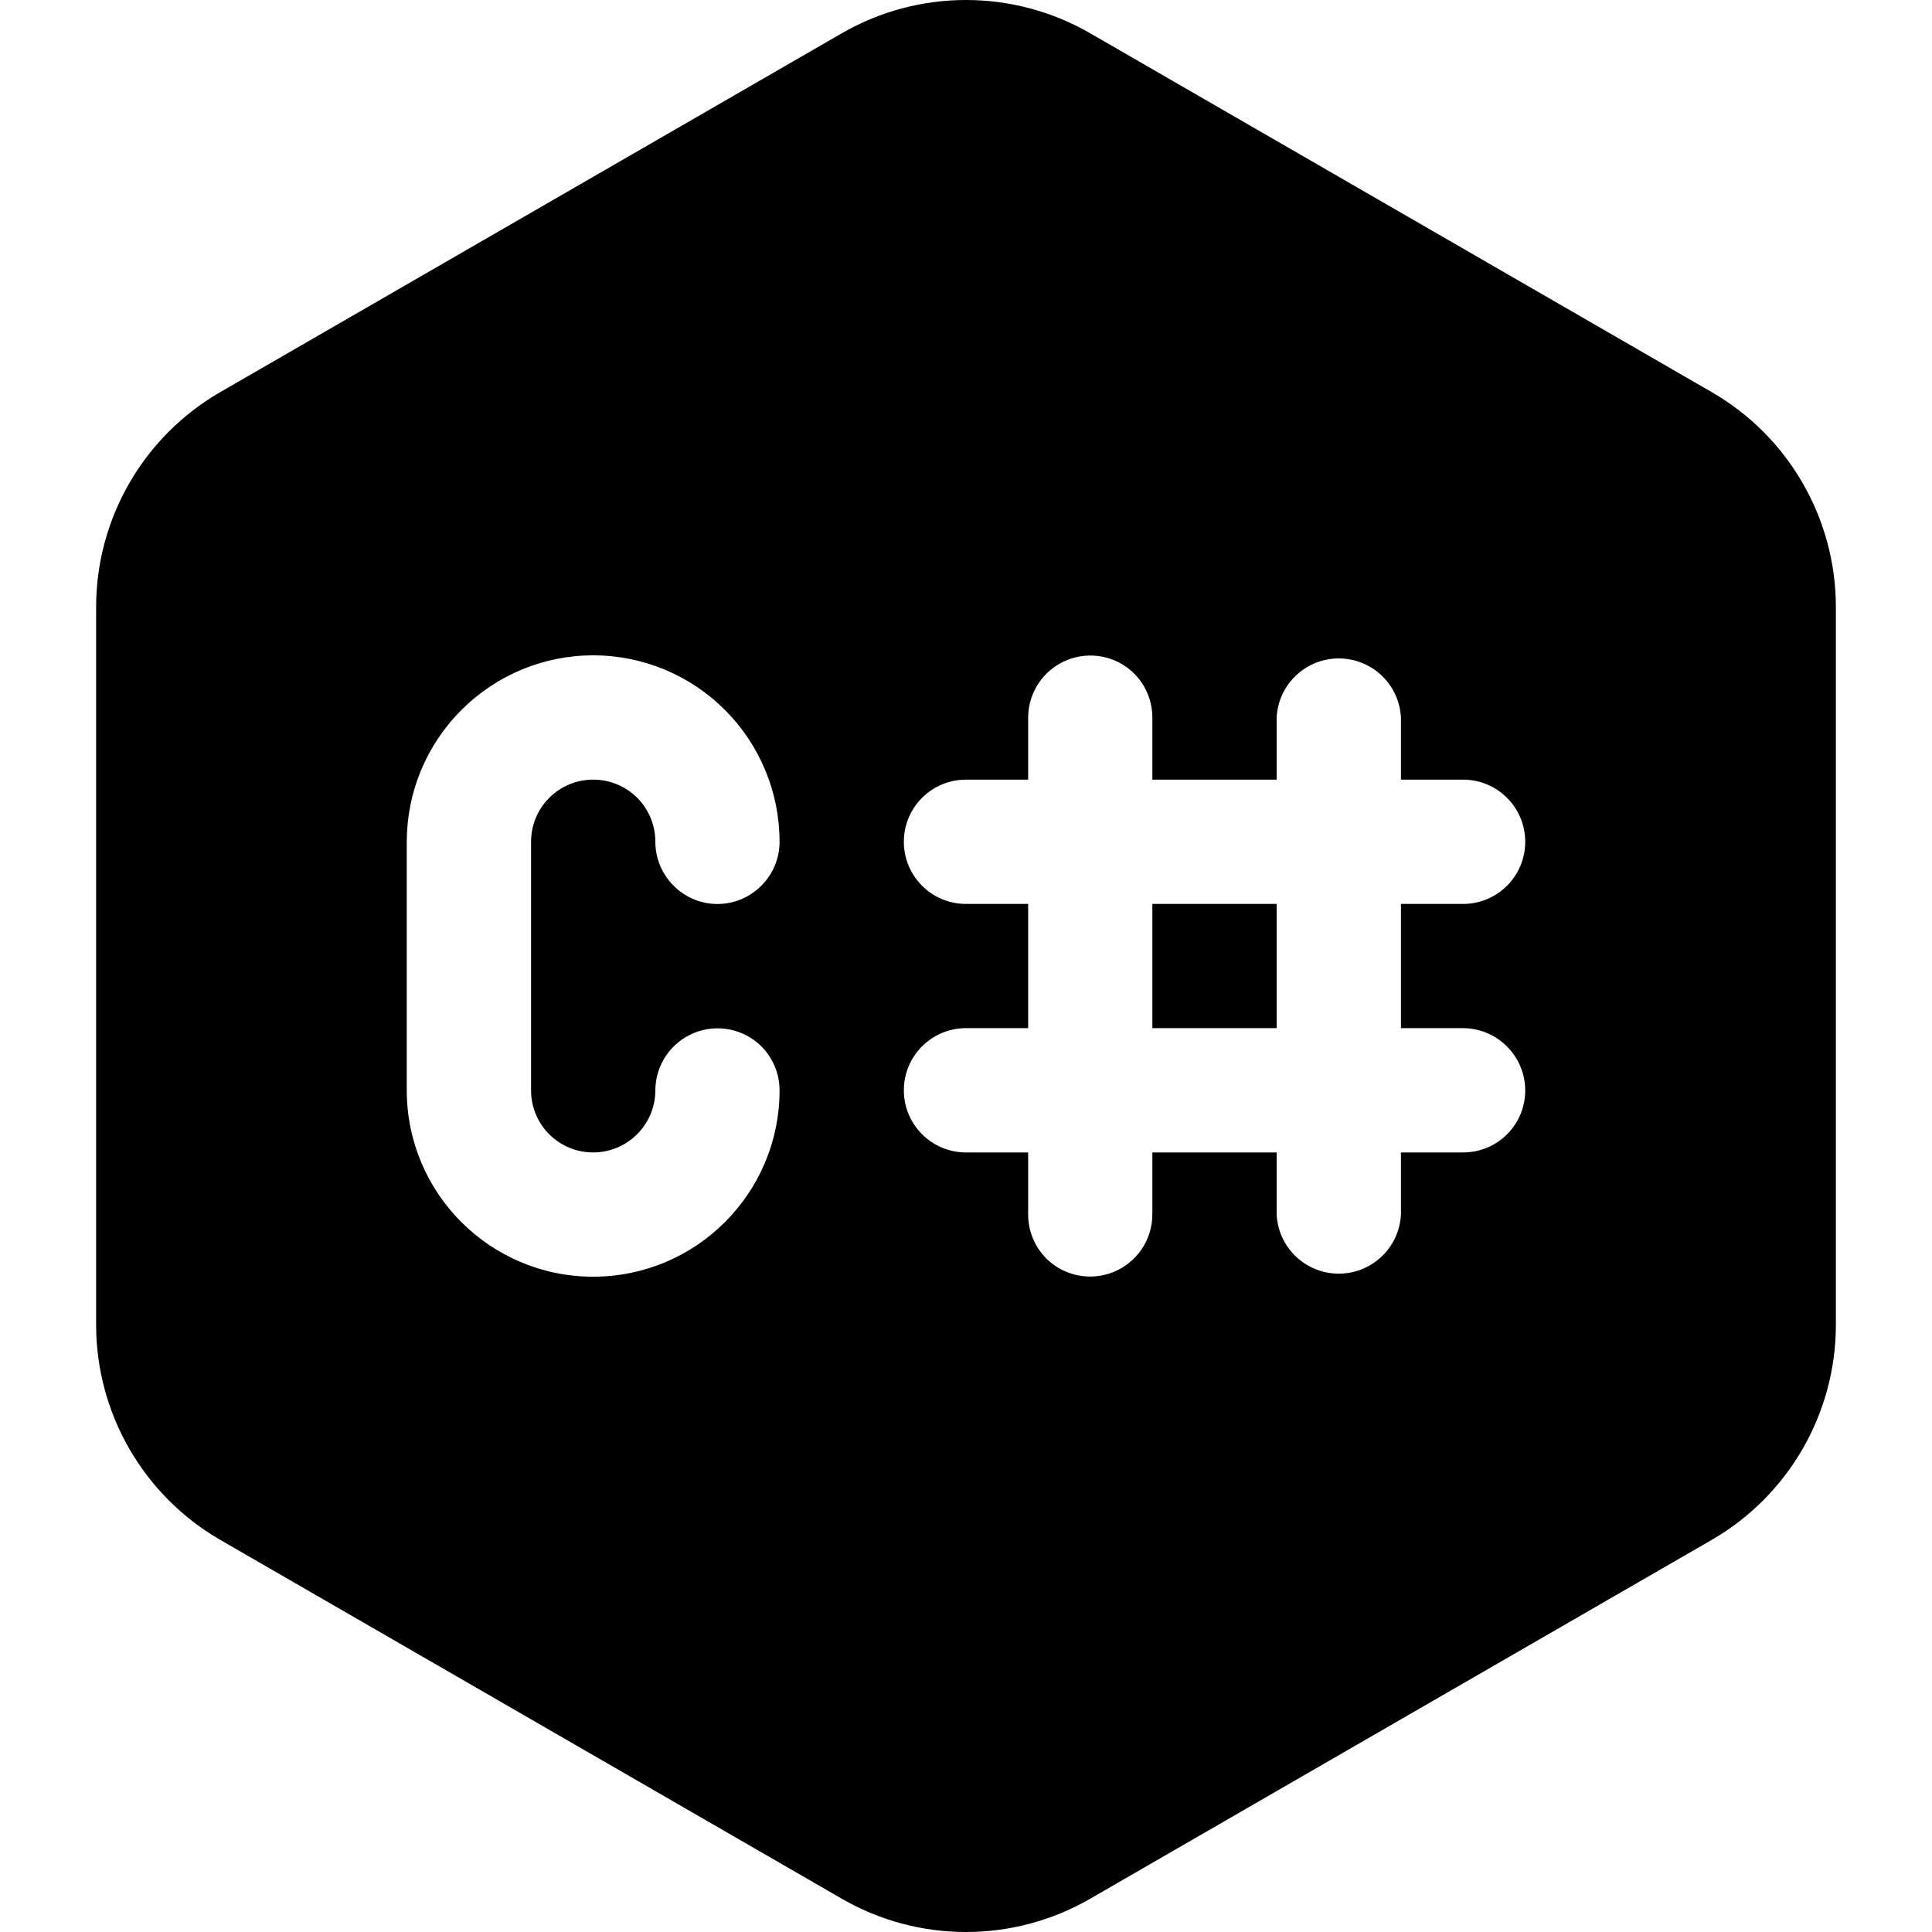
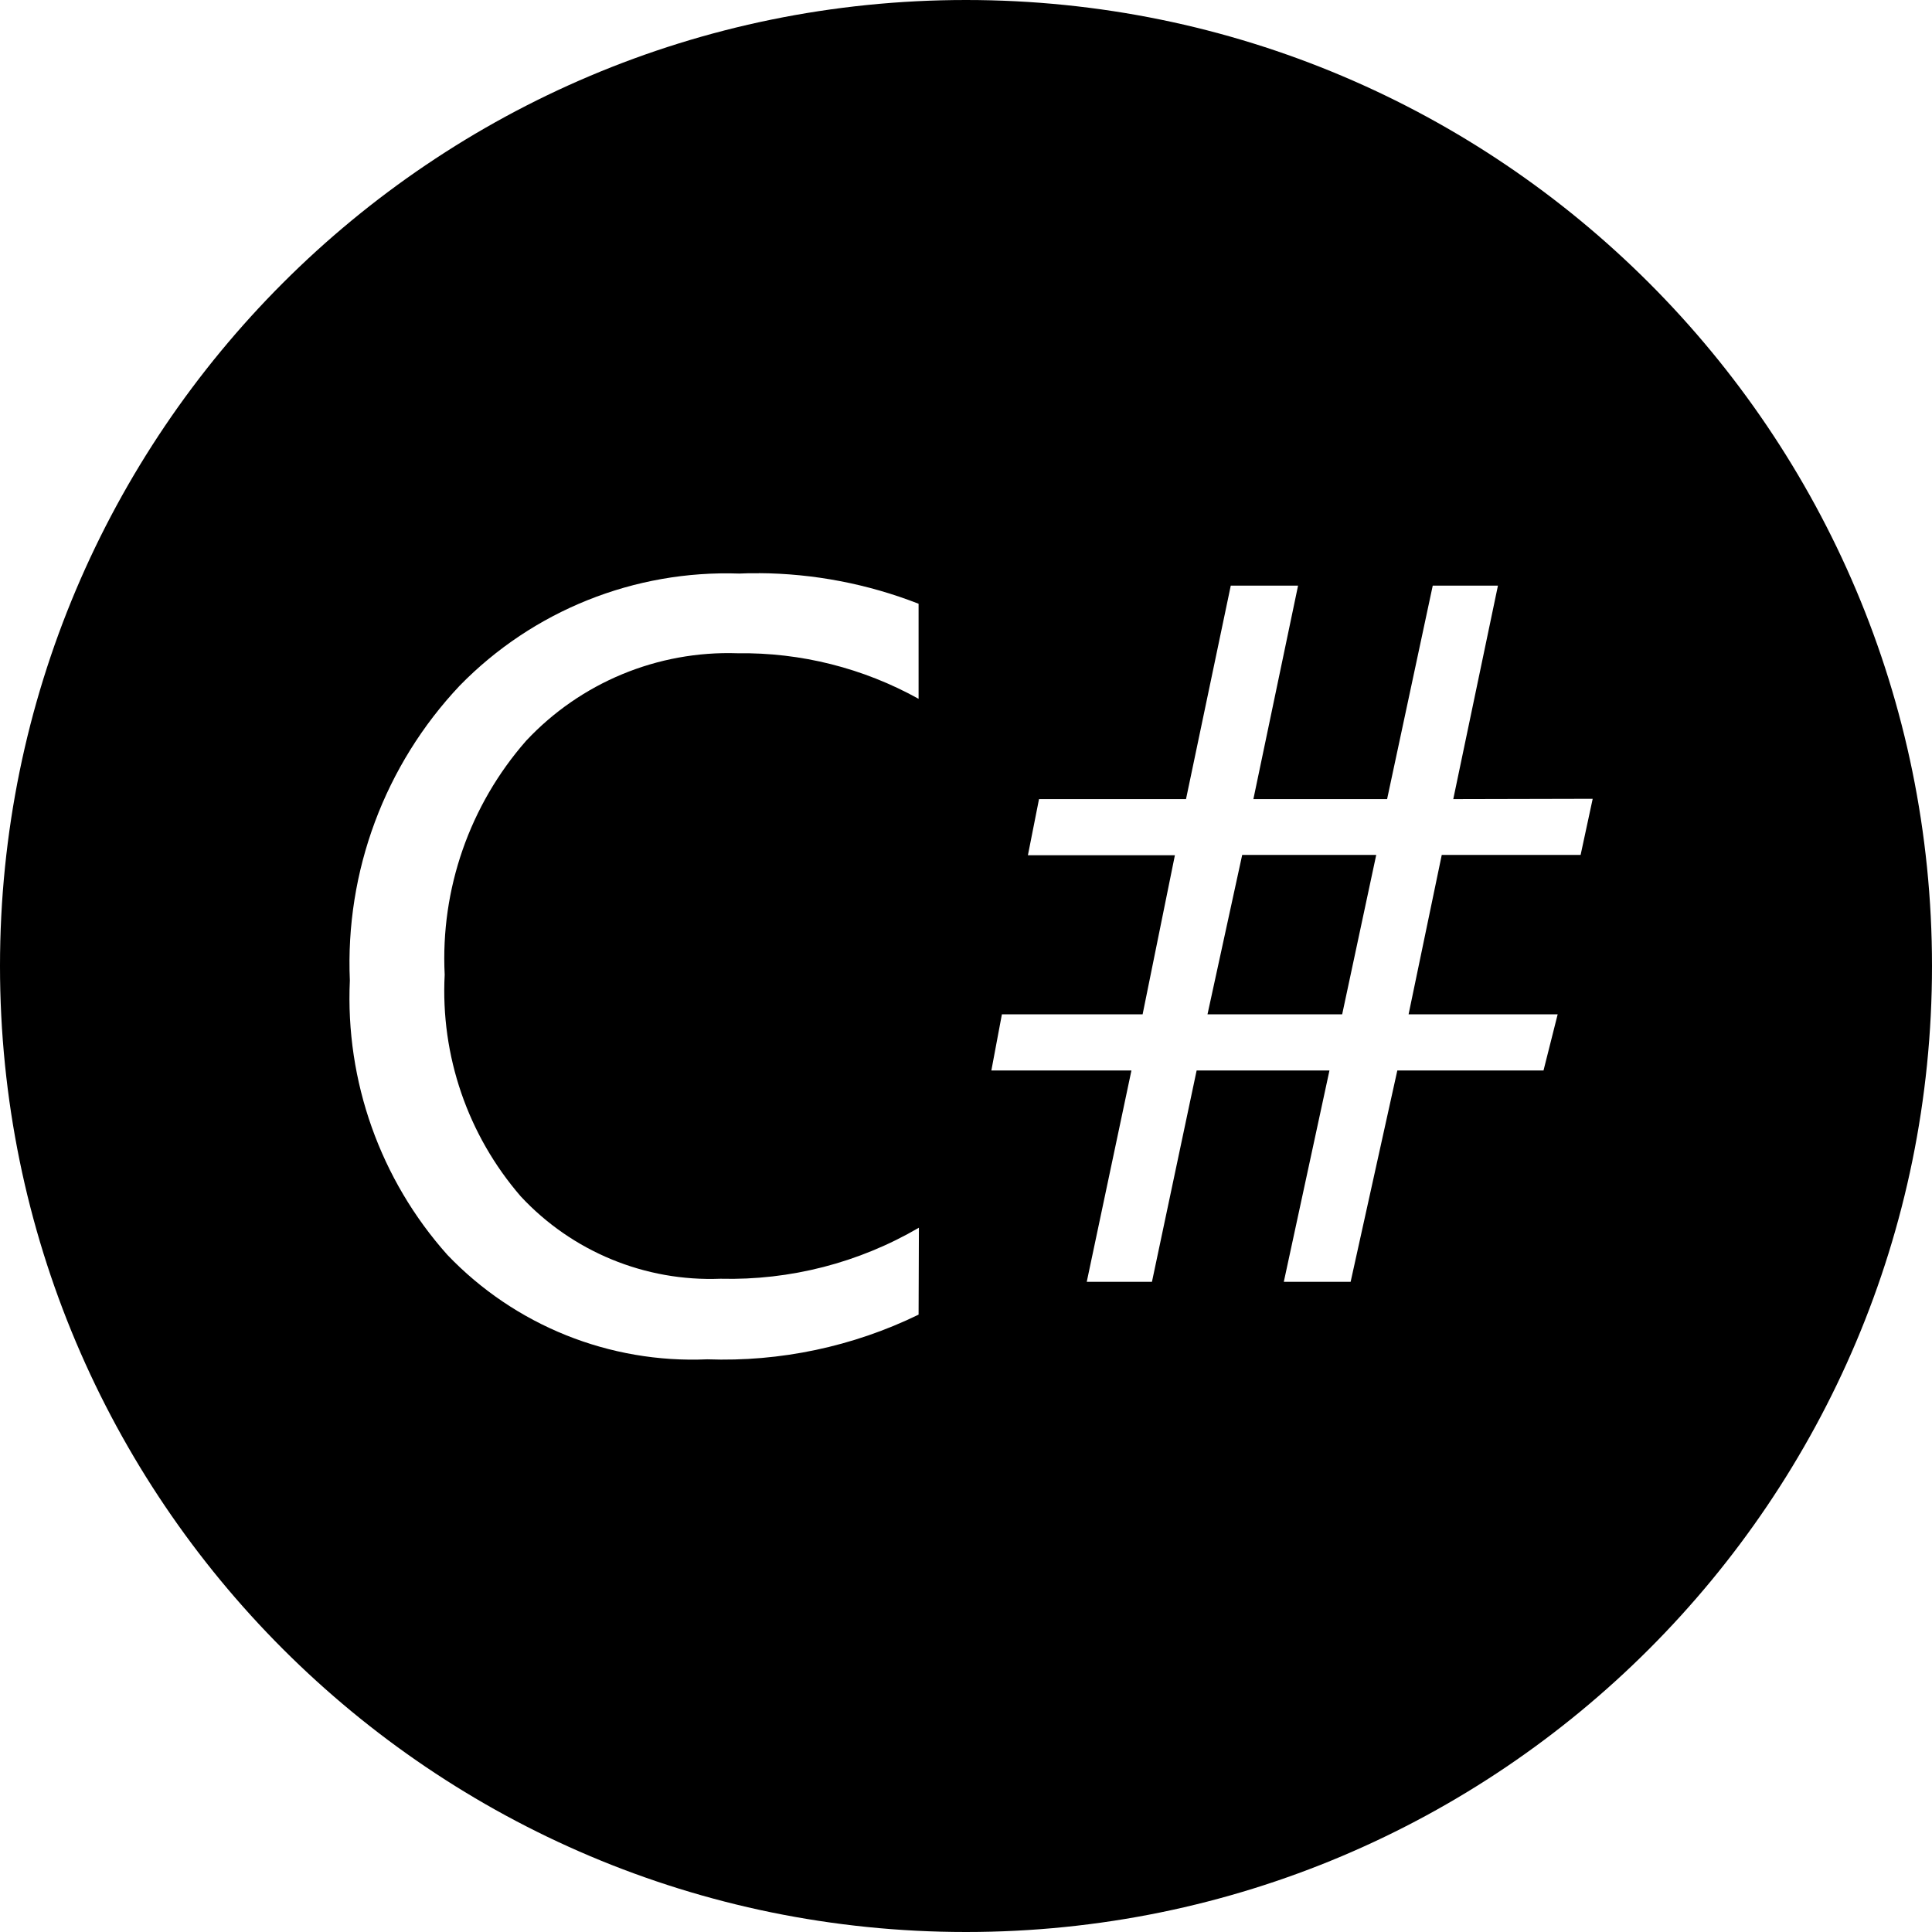
<svg xmlns="http://www.w3.org/2000/svg" role="img" viewBox="0 0 24 24">
-   <path d="M1.194 7.543v8.913c0 1.103.588 2.122 1.544 2.674l7.718 4.456a3.086 3.086 0 0 0 3.088 0l7.718-4.456a3.087 3.087 0 0 0 1.544-2.674V7.543a3.084 3.084 0 0 0-1.544-2.673L13.544.414a3.086 3.086 0 0 0-3.088 0L2.738 4.87a3.085 3.085 0 0 0-1.544 2.673Zm5.403 2.914v3.087a.77.77 0 0 0 .772.772.773.773 0 0 0 .772-.772.773.773 0 0 1 1.317-.546.775.775 0 0 1 .226.546 2.314 2.314 0 1 1-4.631 0v-3.087c0-.615.244-1.203.679-1.637a2.312 2.312 0 0 1 3.274 0c.434.434.678 1.023.678 1.637a.769.769 0 0 1-.226.545.767.767 0 0 1-1.091 0 .77.77 0 0 1-.226-.545.77.77 0 0 0-.772-.772.771.771 0 0 0-.772.772Zm12.35 3.087a.77.77 0 0 1-.772.772h-.772v.772a.773.773 0 0 1-1.544 0v-.772h-1.544v.772a.773.773 0 0 1-1.317.546.775.775 0 0 1-.226-.546v-.772H12a.771.771 0 1 1 0-1.544h.772v-1.543H12a.77.77 0 1 1 0-1.544h.772v-.772a.773.773 0 0 1 1.317-.546.775.775 0 0 1 .226.546v.772h1.544v-.772a.773.773 0 0 1 1.544 0v.772h.772a.772.772 0 0 1 0 1.544h-.772v1.543h.772a.776.776 0 0 1 .772.772Zm-3.088-2.315h-1.544v1.543h1.544v-1.543Z" />
+   <path d="M12 0A12 12 0 000 12a12 12 0 0012 12 12 12 0 0012-12A12 12 0 0012 0zM9.426 7.12a5.55 5.55 0 011.985.38v1.181a4.5 4.5 0 00-2.25-.566 3.439 3.439 0 00-2.625 1.087 4.099 4.099 0 00-1.012 2.906 3.9 3.9 0 00.945 2.754 3.217 3.217 0 002.482 1.023 4.657 4.657 0 002.464-.634l-.004 1.08a5.543 5.543 0 01-2.625.555 4.211 4.211 0 01-3.228-1.297 4.793 4.793 0 01-1.212-3.409 5.021 5.021 0 011.365-3.663 4.631 4.631 0 013.473-1.392 5.55 5.55 0 01.12-.004 5.55 5.55 0 01.122 0zm5.863.155h.836l-.555 2.652h1.661l.567-2.652h.81l-.555 2.652 1.732-.004-.15.697H17.91l-.412 1.98h1.852l-.176.698h-1.816l-.58 2.625h-.83l.567-2.625h-1.65l-.555 2.625h-.81l.555-2.625h-1.74l.131-.698h1.748l.401-1.976h-1.826l.138-.697h1.826zm.142 3.345L15 12.6h1.673l.423-1.98z" />
</svg>
